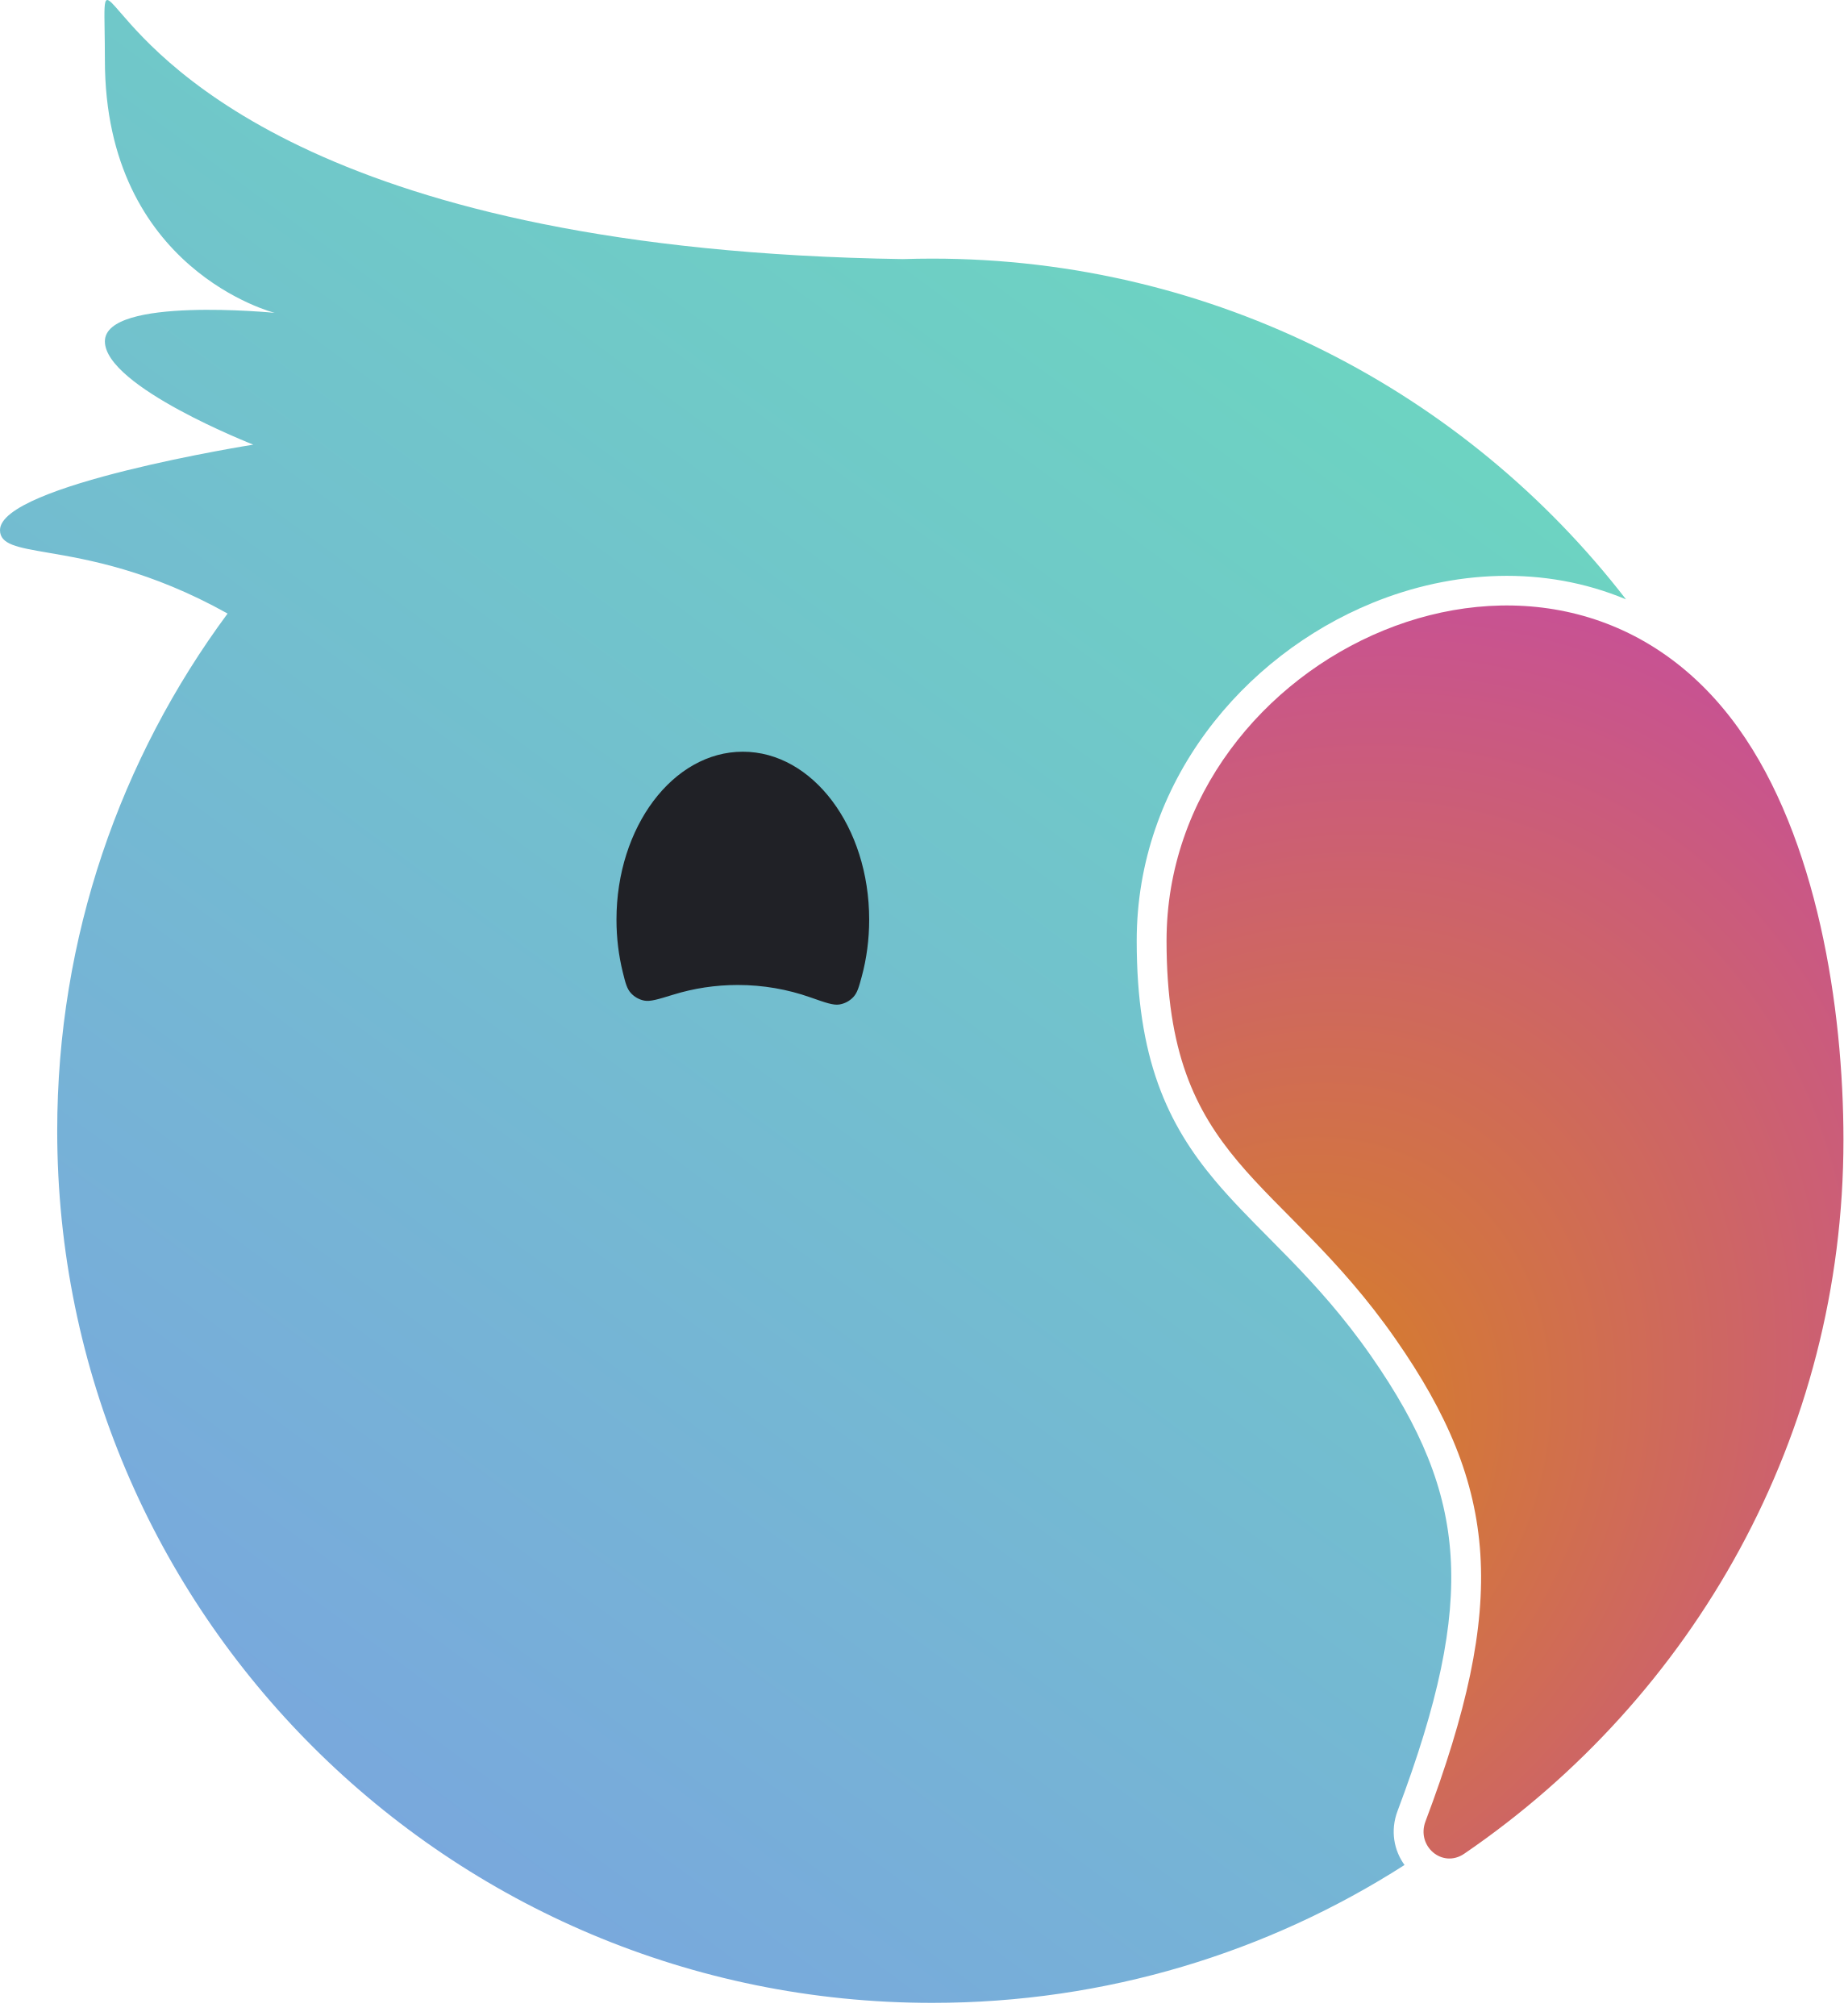
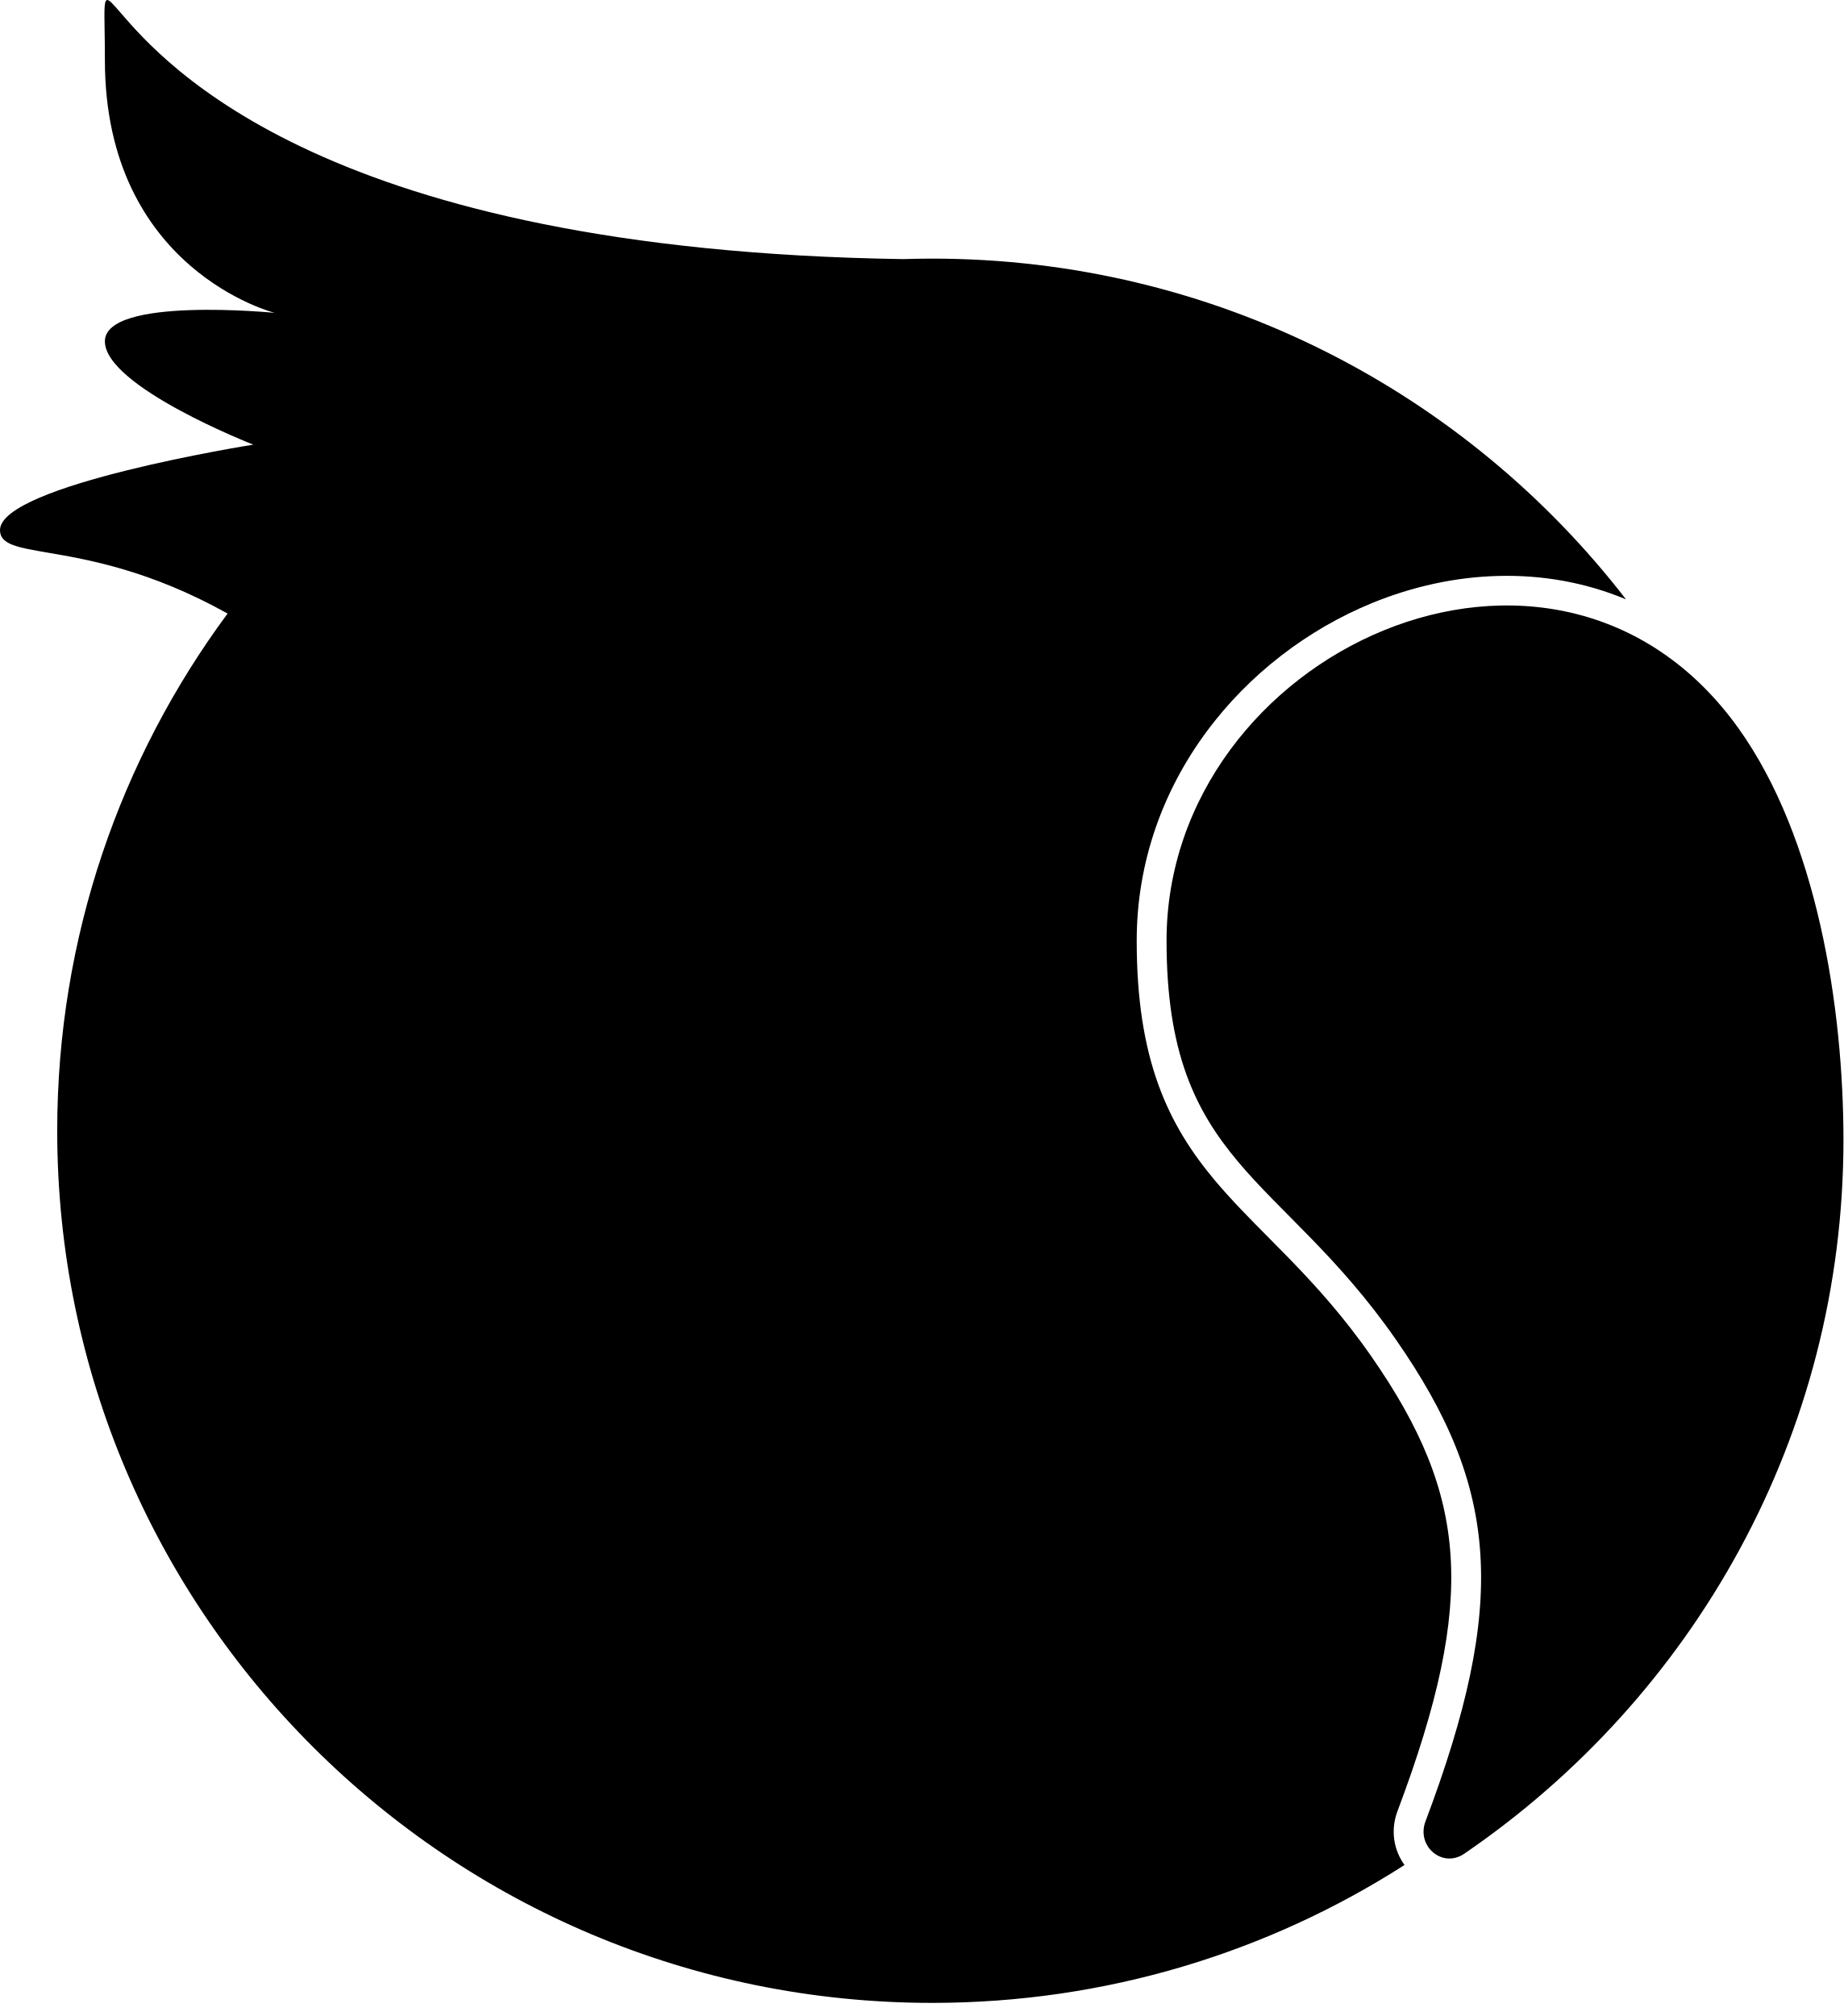
<svg xmlns="http://www.w3.org/2000/svg" width="107" height="117" viewBox="0 0 107 117" fill="none">
-   <path d="M56.142 41.007H32.67V62.662H56.142V41.007Z" fill="#202126" />
-   <path fill-rule="evenodd" clip-rule="evenodd" d="M6.199 0.005C6.045 0.058 6.053 0.577 6.071 1.721C6.079 2.196 6.088 2.779 6.088 3.481C6.088 15.677 15.944 18.157 15.944 18.157C15.944 18.157 6.088 17.183 6.088 19.811C6.088 22.439 14.701 25.805 14.701 25.805C14.701 25.805 0 28.139 0 30.766C0 31.599 0.997 31.769 2.793 32.077C5.092 32.471 8.702 33.09 13.21 35.608C6.995 44.006 3.321 54.388 3.321 65.624C3.321 93.578 26.058 116.239 54.106 116.239C64.204 116.239 73.614 113.301 81.523 108.236C80.912 107.394 80.686 106.247 81.118 105.102C83.475 98.845 84.45 94.282 84.197 90.312C83.946 86.393 82.485 82.864 79.582 78.698C77.985 76.406 76.389 74.645 74.863 73.073C74.461 72.659 74.054 72.249 73.65 71.841L73.648 71.839C72.552 70.734 71.47 69.642 70.522 68.514C69.183 66.919 68.026 65.157 67.216 62.895C66.41 60.642 65.978 57.977 65.978 54.598C65.978 45.421 72.15 38.061 79.655 34.992C84.329 33.08 89.627 32.795 94.378 34.784C85.093 22.759 70.507 15.009 54.106 15.009C53.538 15.009 52.972 15.019 52.409 15.037C18.91 14.527 9.565 3.709 7.004 0.745C6.566 0.238 6.327 -0.039 6.199 0.005ZM47.026 57.879C45.71 57.416 44.295 57.164 42.82 57.164C41.52 57.164 40.265 57.36 39.085 57.724C38.19 57.999 37.743 58.137 37.399 58.072C37.101 58.015 36.82 57.857 36.617 57.632C36.384 57.372 36.306 57.057 36.149 56.426C35.911 55.465 35.782 54.439 35.782 53.372C35.782 47.99 39.066 43.626 43.116 43.626C47.167 43.626 50.45 47.99 50.45 53.372C50.45 54.53 50.298 55.64 50.02 56.67C49.848 57.303 49.763 57.619 49.52 57.876C49.309 58.098 49.019 58.25 48.716 58.297C48.367 58.351 47.92 58.194 47.026 57.879Z" fill="url(#paint0)" />
-   <path d="M81.005 77.717C74.322 68.125 67.71 67.529 67.71 54.599C67.71 37.865 90.262 27.409 100.899 42.256C105.466 48.63 107 58.465 107 66.157C107 83.335 98.288 98.497 84.988 107.583C83.719 108.449 82.199 107.141 82.739 105.708C87.516 93.026 87.036 86.373 81.005 77.717Z" fill="url(#paint1)" />
-   <defs>
-     <linearGradient id="paint0" x1="105.146" y1="0.218" x2="-15.109" y2="163.414" gradientUnits="userSpaceOnUse">
-       <stop stop-color="#69E1B9" />
-       <stop offset="1" stop-color="#818BEF" />
-     </linearGradient>
-     <radialGradient id="paint1" cx="0" cy="0" r="1" gradientUnits="userSpaceOnUse" gradientTransform="translate(73.854 83.917) rotate(-61.2194) scale(80.9896 66.6131)">
-       <stop stop-color="#D7821F" />
-       <stop offset="1" stop-color="#BF36D6" />
-     </radialGradient>
-   </defs>
+   <path d="M56.142 41.007H32.67V62.662H56.142V41.007Z" fill="currentColor" />
+   <path fill-rule="evenodd" clip-rule="evenodd" d="M6.199 0.005C6.045 0.058 6.053 0.577 6.071 1.721C6.079 2.196 6.088 2.779 6.088 3.481C6.088 15.677 15.944 18.157 15.944 18.157C15.944 18.157 6.088 17.183 6.088 19.811C6.088 22.439 14.701 25.805 14.701 25.805C14.701 25.805 0 28.139 0 30.766C0 31.599 0.997 31.769 2.793 32.077C5.092 32.471 8.702 33.09 13.21 35.608C6.995 44.006 3.321 54.388 3.321 65.624C3.321 93.578 26.058 116.239 54.106 116.239C64.204 116.239 73.614 113.301 81.523 108.236C80.912 107.394 80.686 106.247 81.118 105.102C83.475 98.845 84.45 94.282 84.197 90.312C83.946 86.393 82.485 82.864 79.582 78.698C77.985 76.406 76.389 74.645 74.863 73.073C74.461 72.659 74.054 72.249 73.65 71.841L73.648 71.839C72.552 70.734 71.47 69.642 70.522 68.514C69.183 66.919 68.026 65.157 67.216 62.895C66.41 60.642 65.978 57.977 65.978 54.598C65.978 45.421 72.15 38.061 79.655 34.992C84.329 33.08 89.627 32.795 94.378 34.784C85.093 22.759 70.507 15.009 54.106 15.009C53.538 15.009 52.972 15.019 52.409 15.037C18.91 14.527 9.565 3.709 7.004 0.745C6.566 0.238 6.327 -0.039 6.199 0.005ZM47.026 57.879C45.71 57.416 44.295 57.164 42.82 57.164C41.52 57.164 40.265 57.36 39.085 57.724C38.19 57.999 37.743 58.137 37.399 58.072C37.101 58.015 36.82 57.857 36.617 57.632C36.384 57.372 36.306 57.057 36.149 56.426C35.911 55.465 35.782 54.439 35.782 53.372C35.782 47.99 39.066 43.626 43.116 43.626C47.167 43.626 50.45 47.99 50.45 53.372C50.45 54.53 50.298 55.64 50.02 56.67C49.848 57.303 49.763 57.619 49.52 57.876C49.309 58.098 49.019 58.25 48.716 58.297C48.367 58.351 47.92 58.194 47.026 57.879Z" fill="currentColor" />
+   <path d="M81.005 77.717C74.322 68.125 67.71 67.529 67.71 54.599C67.71 37.865 90.262 27.409 100.899 42.256C105.466 48.63 107 58.465 107 66.157C107 83.335 98.288 98.497 84.988 107.583C83.719 108.449 82.199 107.141 82.739 105.708C87.516 93.026 87.036 86.373 81.005 77.717Z" fill="currentColor" />
</svg>
